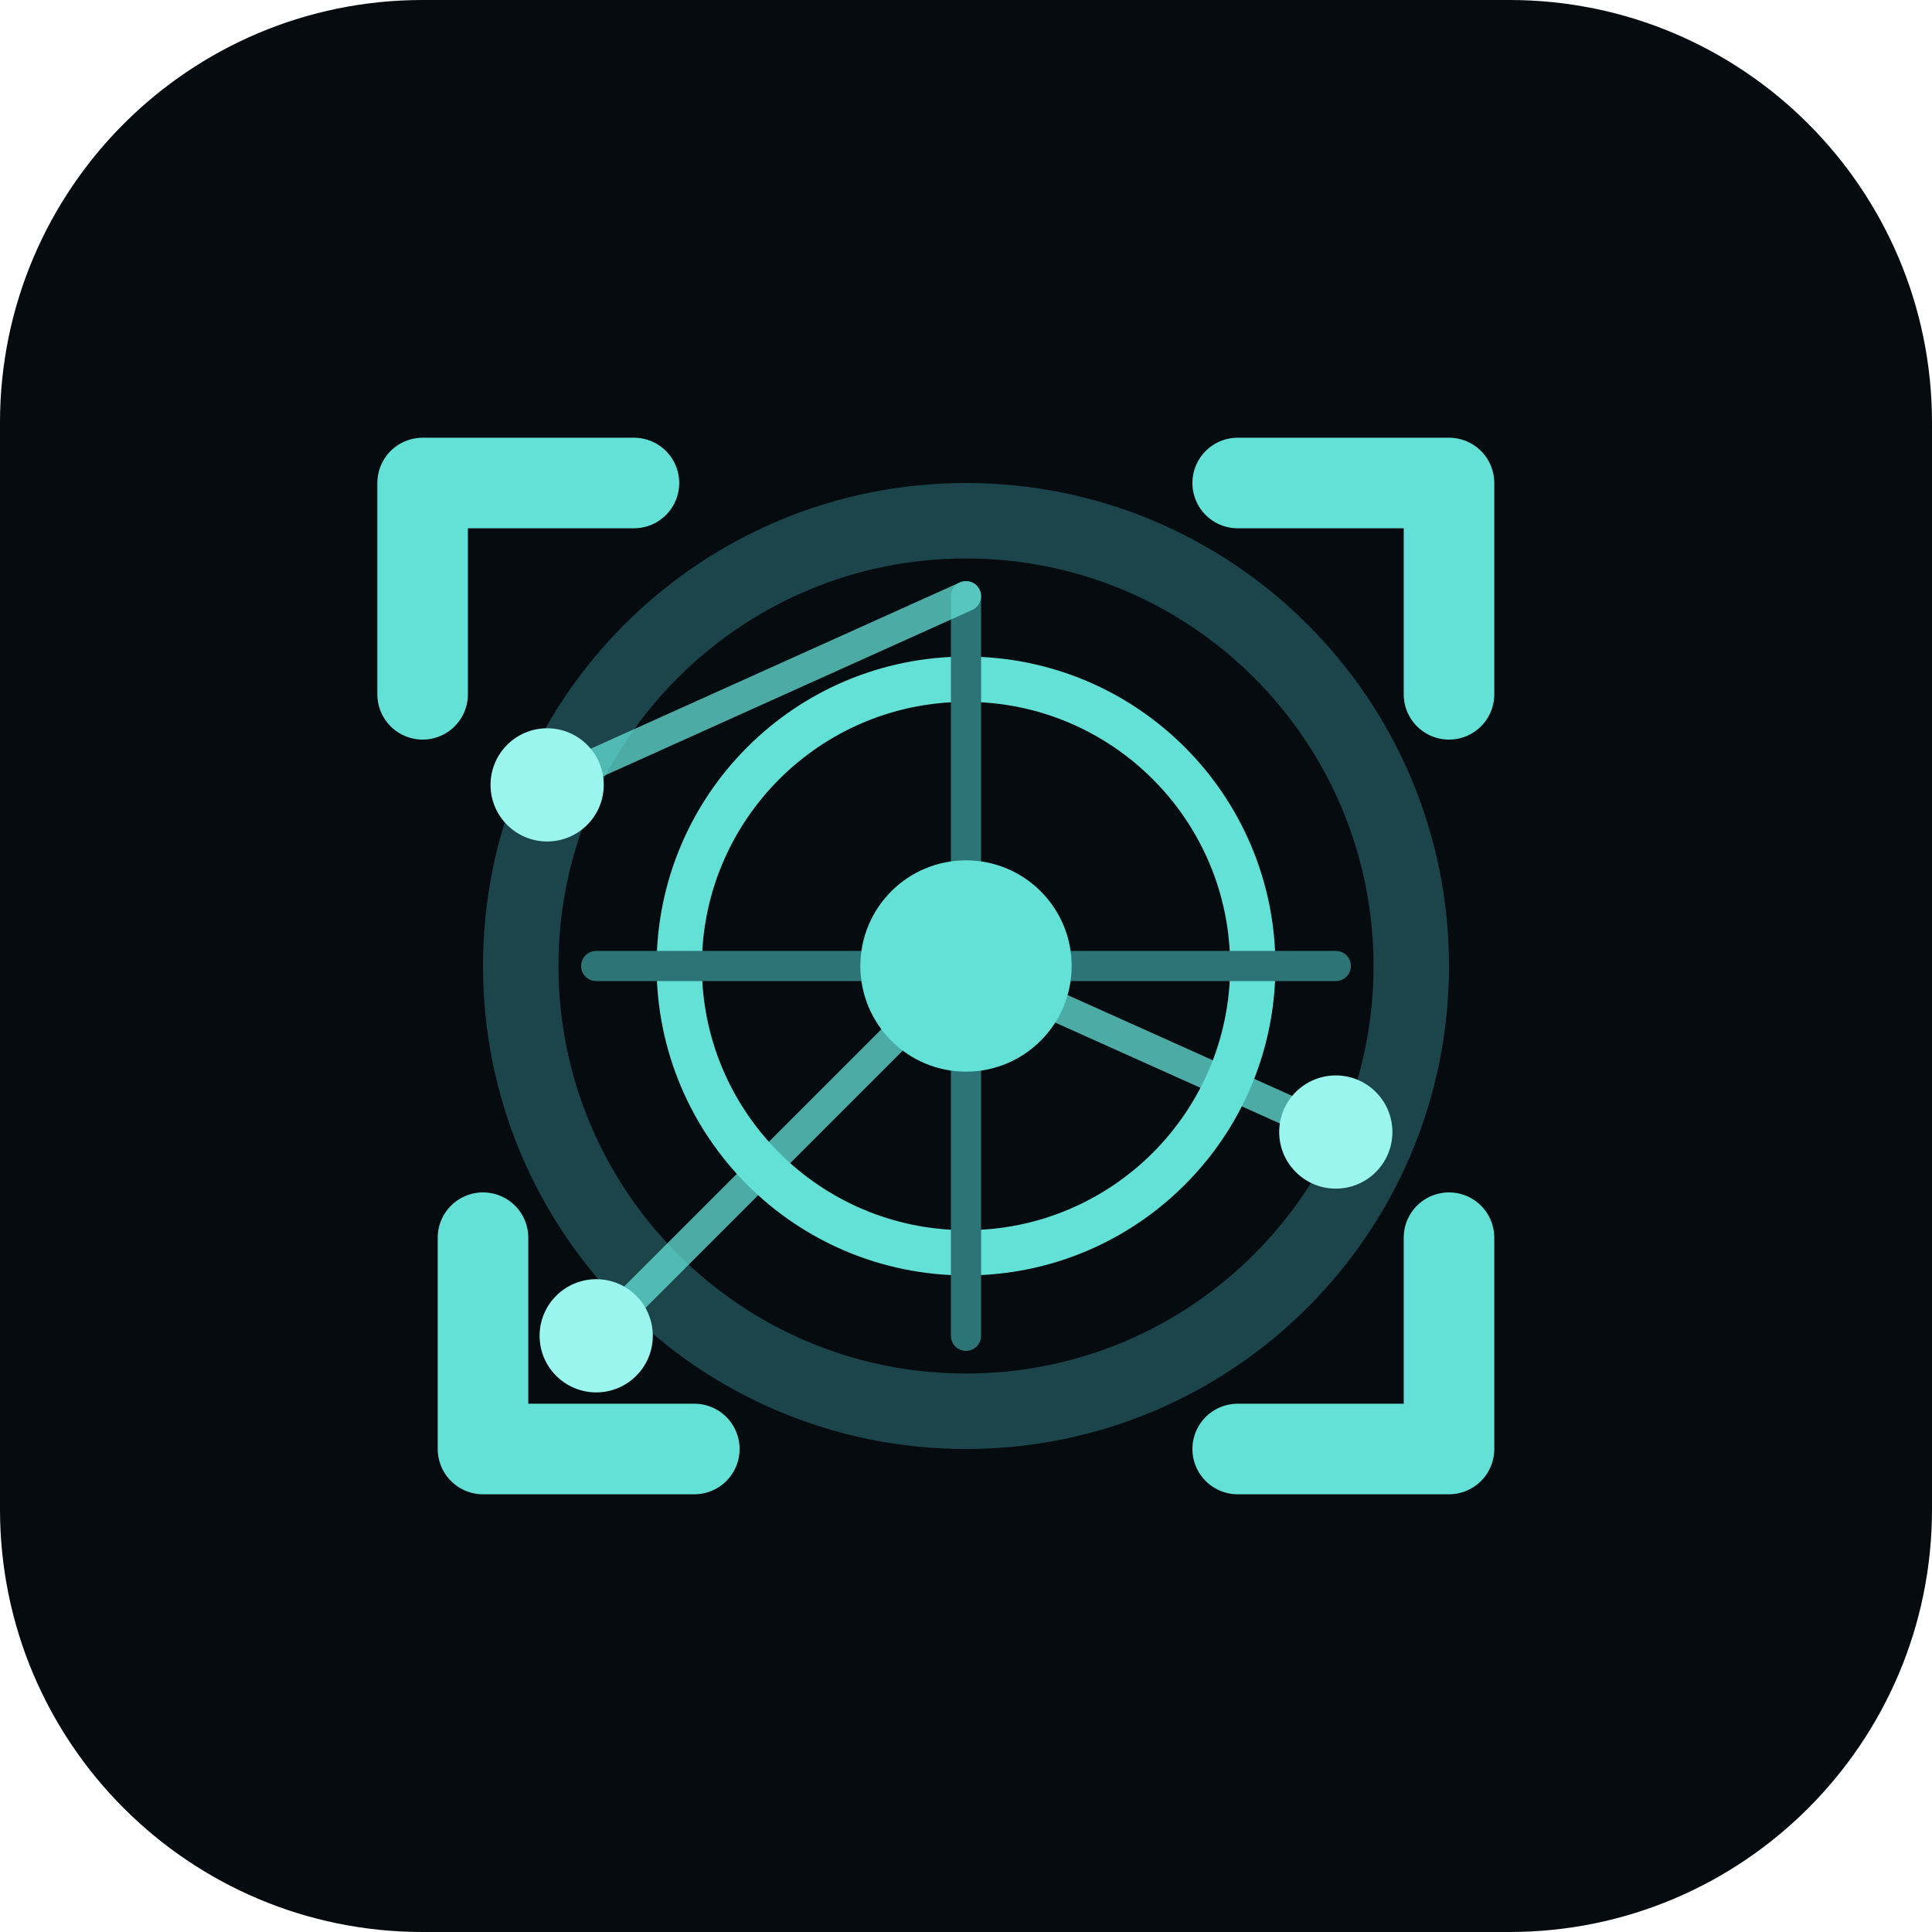
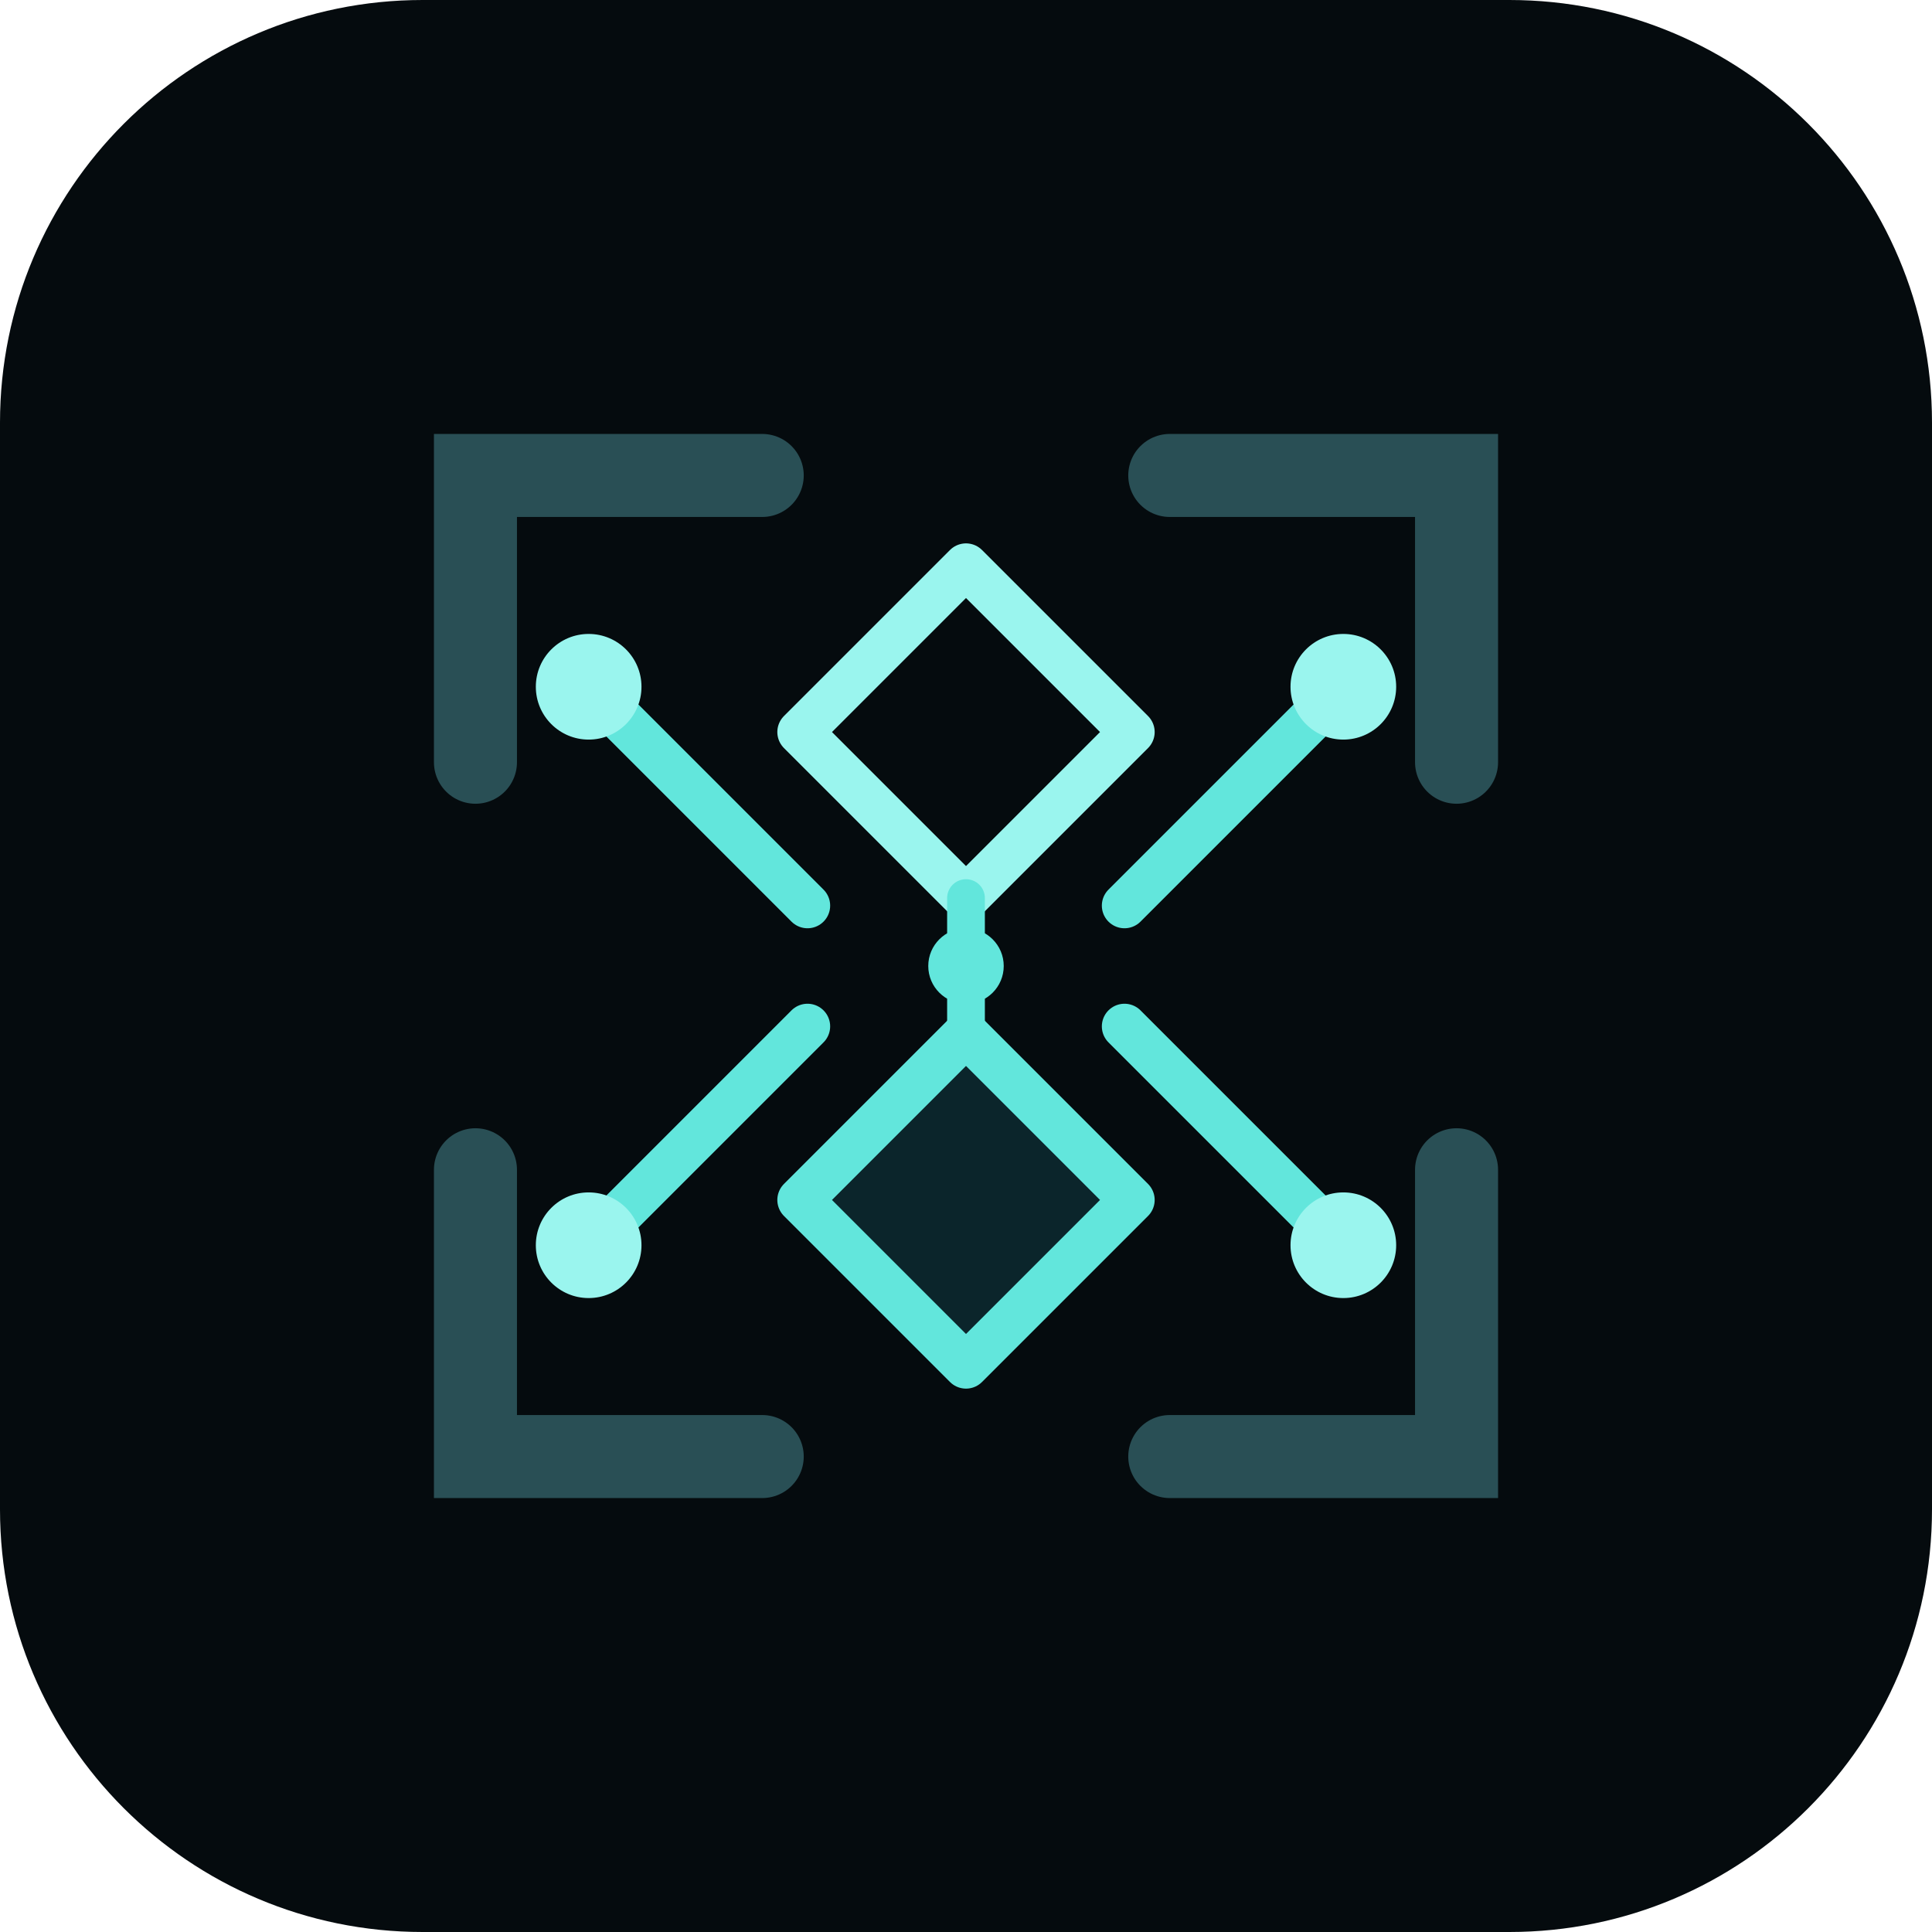
<svg xmlns="http://www.w3.org/2000/svg" viewBox="0 0 512 512" role="img" aria-labelledby="title desc">
  <rect width="512" height="512" rx="112" fill="#050b0e" />
-   <path d="M112 184V128h56M328 128h56v56M384 328v56h-56M184 384h-56v-56" fill="none" stroke="#64e1d7" stroke-width="24" stroke-linecap="round" stroke-linejoin="round" />
-   <circle cx="256" cy="256" r="118" fill="none" stroke="#1c454b" stroke-width="20" />
-   <circle cx="256" cy="256" r="76" fill="none" stroke="#64e1d7" stroke-width="12" />
-   <path d="M256 158v196M158 256h196" stroke="#2d7476" stroke-width="8" stroke-linecap="round" />
-   <path d="M256 158L145 208M354 300l-98-44M158 354l98-98" fill="none" stroke="#64e1d7" stroke-width="8" stroke-linecap="round" opacity=".75" />
-   <circle cx="256" cy="256" r="28" fill="#64e1d7" />
-   <circle cx="145" cy="208" r="15" fill="#9af5ee" />
-   <circle cx="354" cy="300" r="15" fill="#9af5ee" />
-   <circle cx="158" cy="354" r="15" fill="#9af5ee" />
+   <path d="M126 202V126h76M310 126h76v76M386 310v76h-76M202 386h-76v-76" fill="none" stroke="#294f55" stroke-width="22" stroke-linecap="round" />
+   <path d="M156 330L214 272M356 182L298 240M156 182L214 240M356 330L298 272" fill="none" stroke="#62e6dc" stroke-width="12" stroke-linecap="round" />
+   <path d="M256 150L300 194L256 238L212 194Z" fill="none" stroke="#9af5ee" stroke-width="12" stroke-linejoin="round" />
+   <path d="M256 274L300 318L256 362L212 318Z" fill="#0b252b" stroke="#62e6dc" stroke-width="12" stroke-linejoin="round" />
+   <path d="M256 238V274" stroke="#62e6dc" stroke-width="10" stroke-linecap="round" />
+   <circle cx="156" cy="182" r="14" fill="#9af5ee" />
+   <circle cx="356" cy="182" r="14" fill="#9af5ee" />
+   <circle cx="156" cy="330" r="14" fill="#9af5ee" />
+   <circle cx="356" cy="330" r="14" fill="#9af5ee" />
+   <circle cx="256" cy="256" r="10" fill="#62e6dc" />
</svg>
